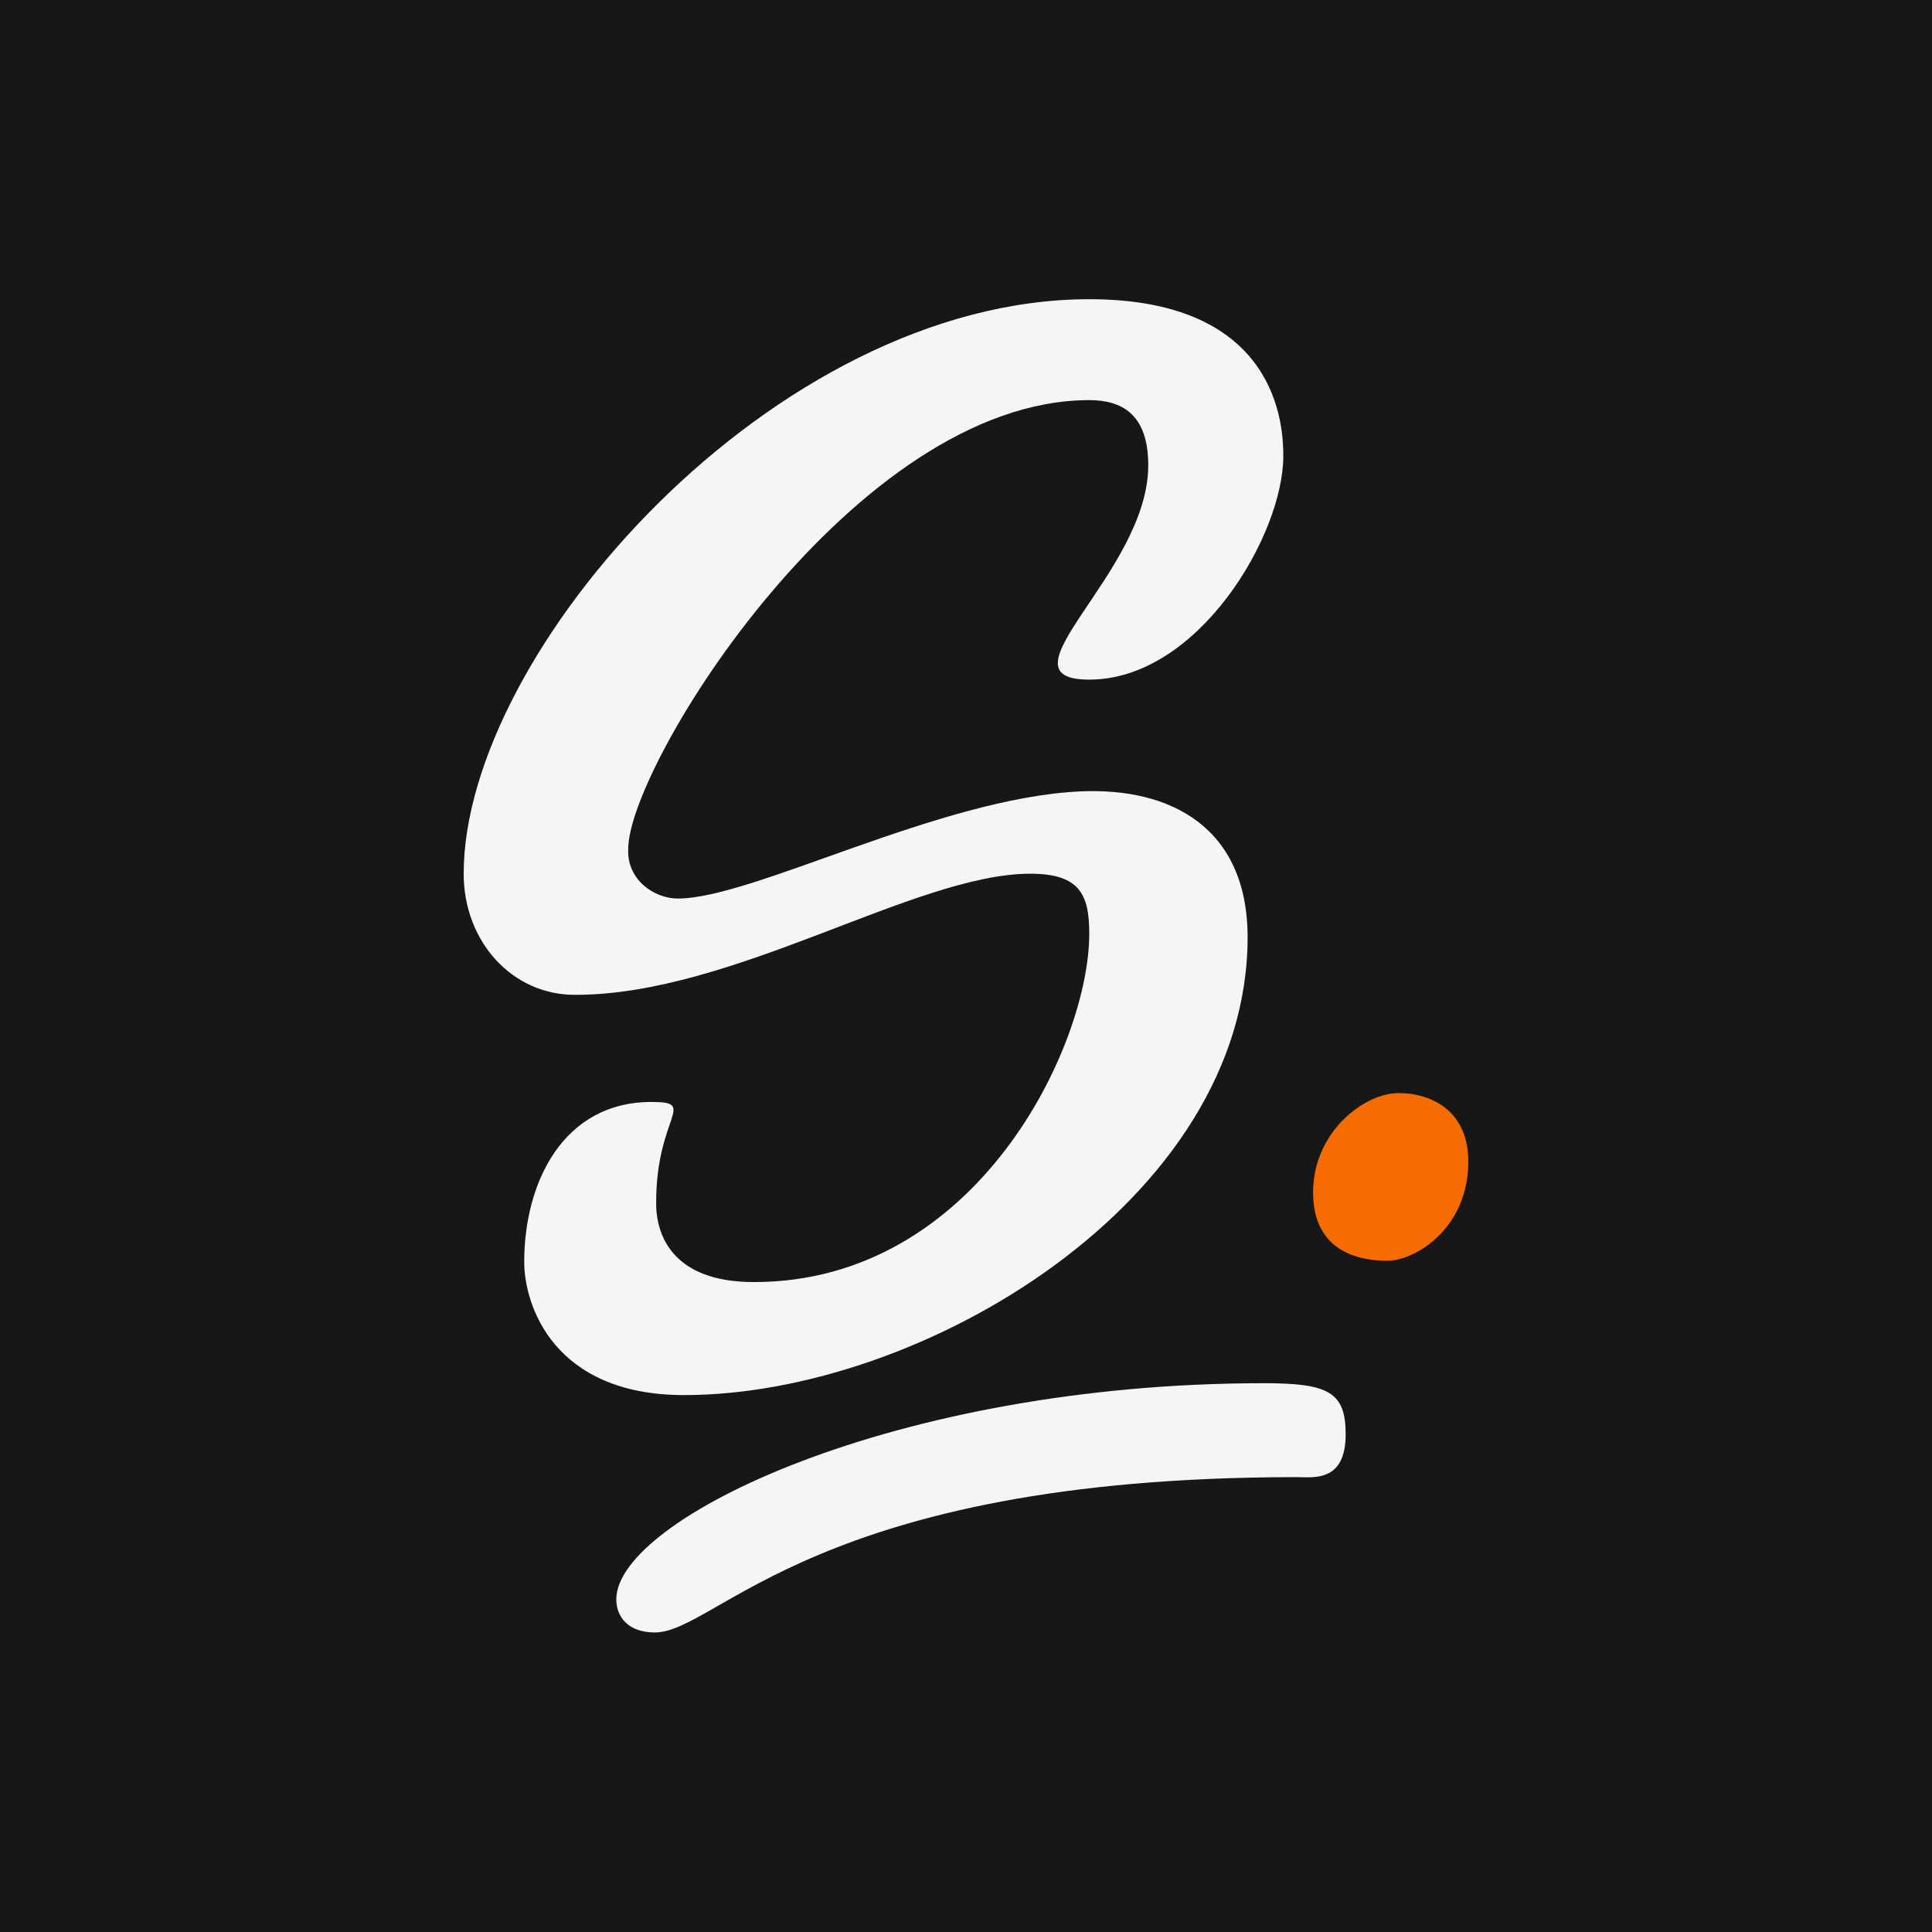
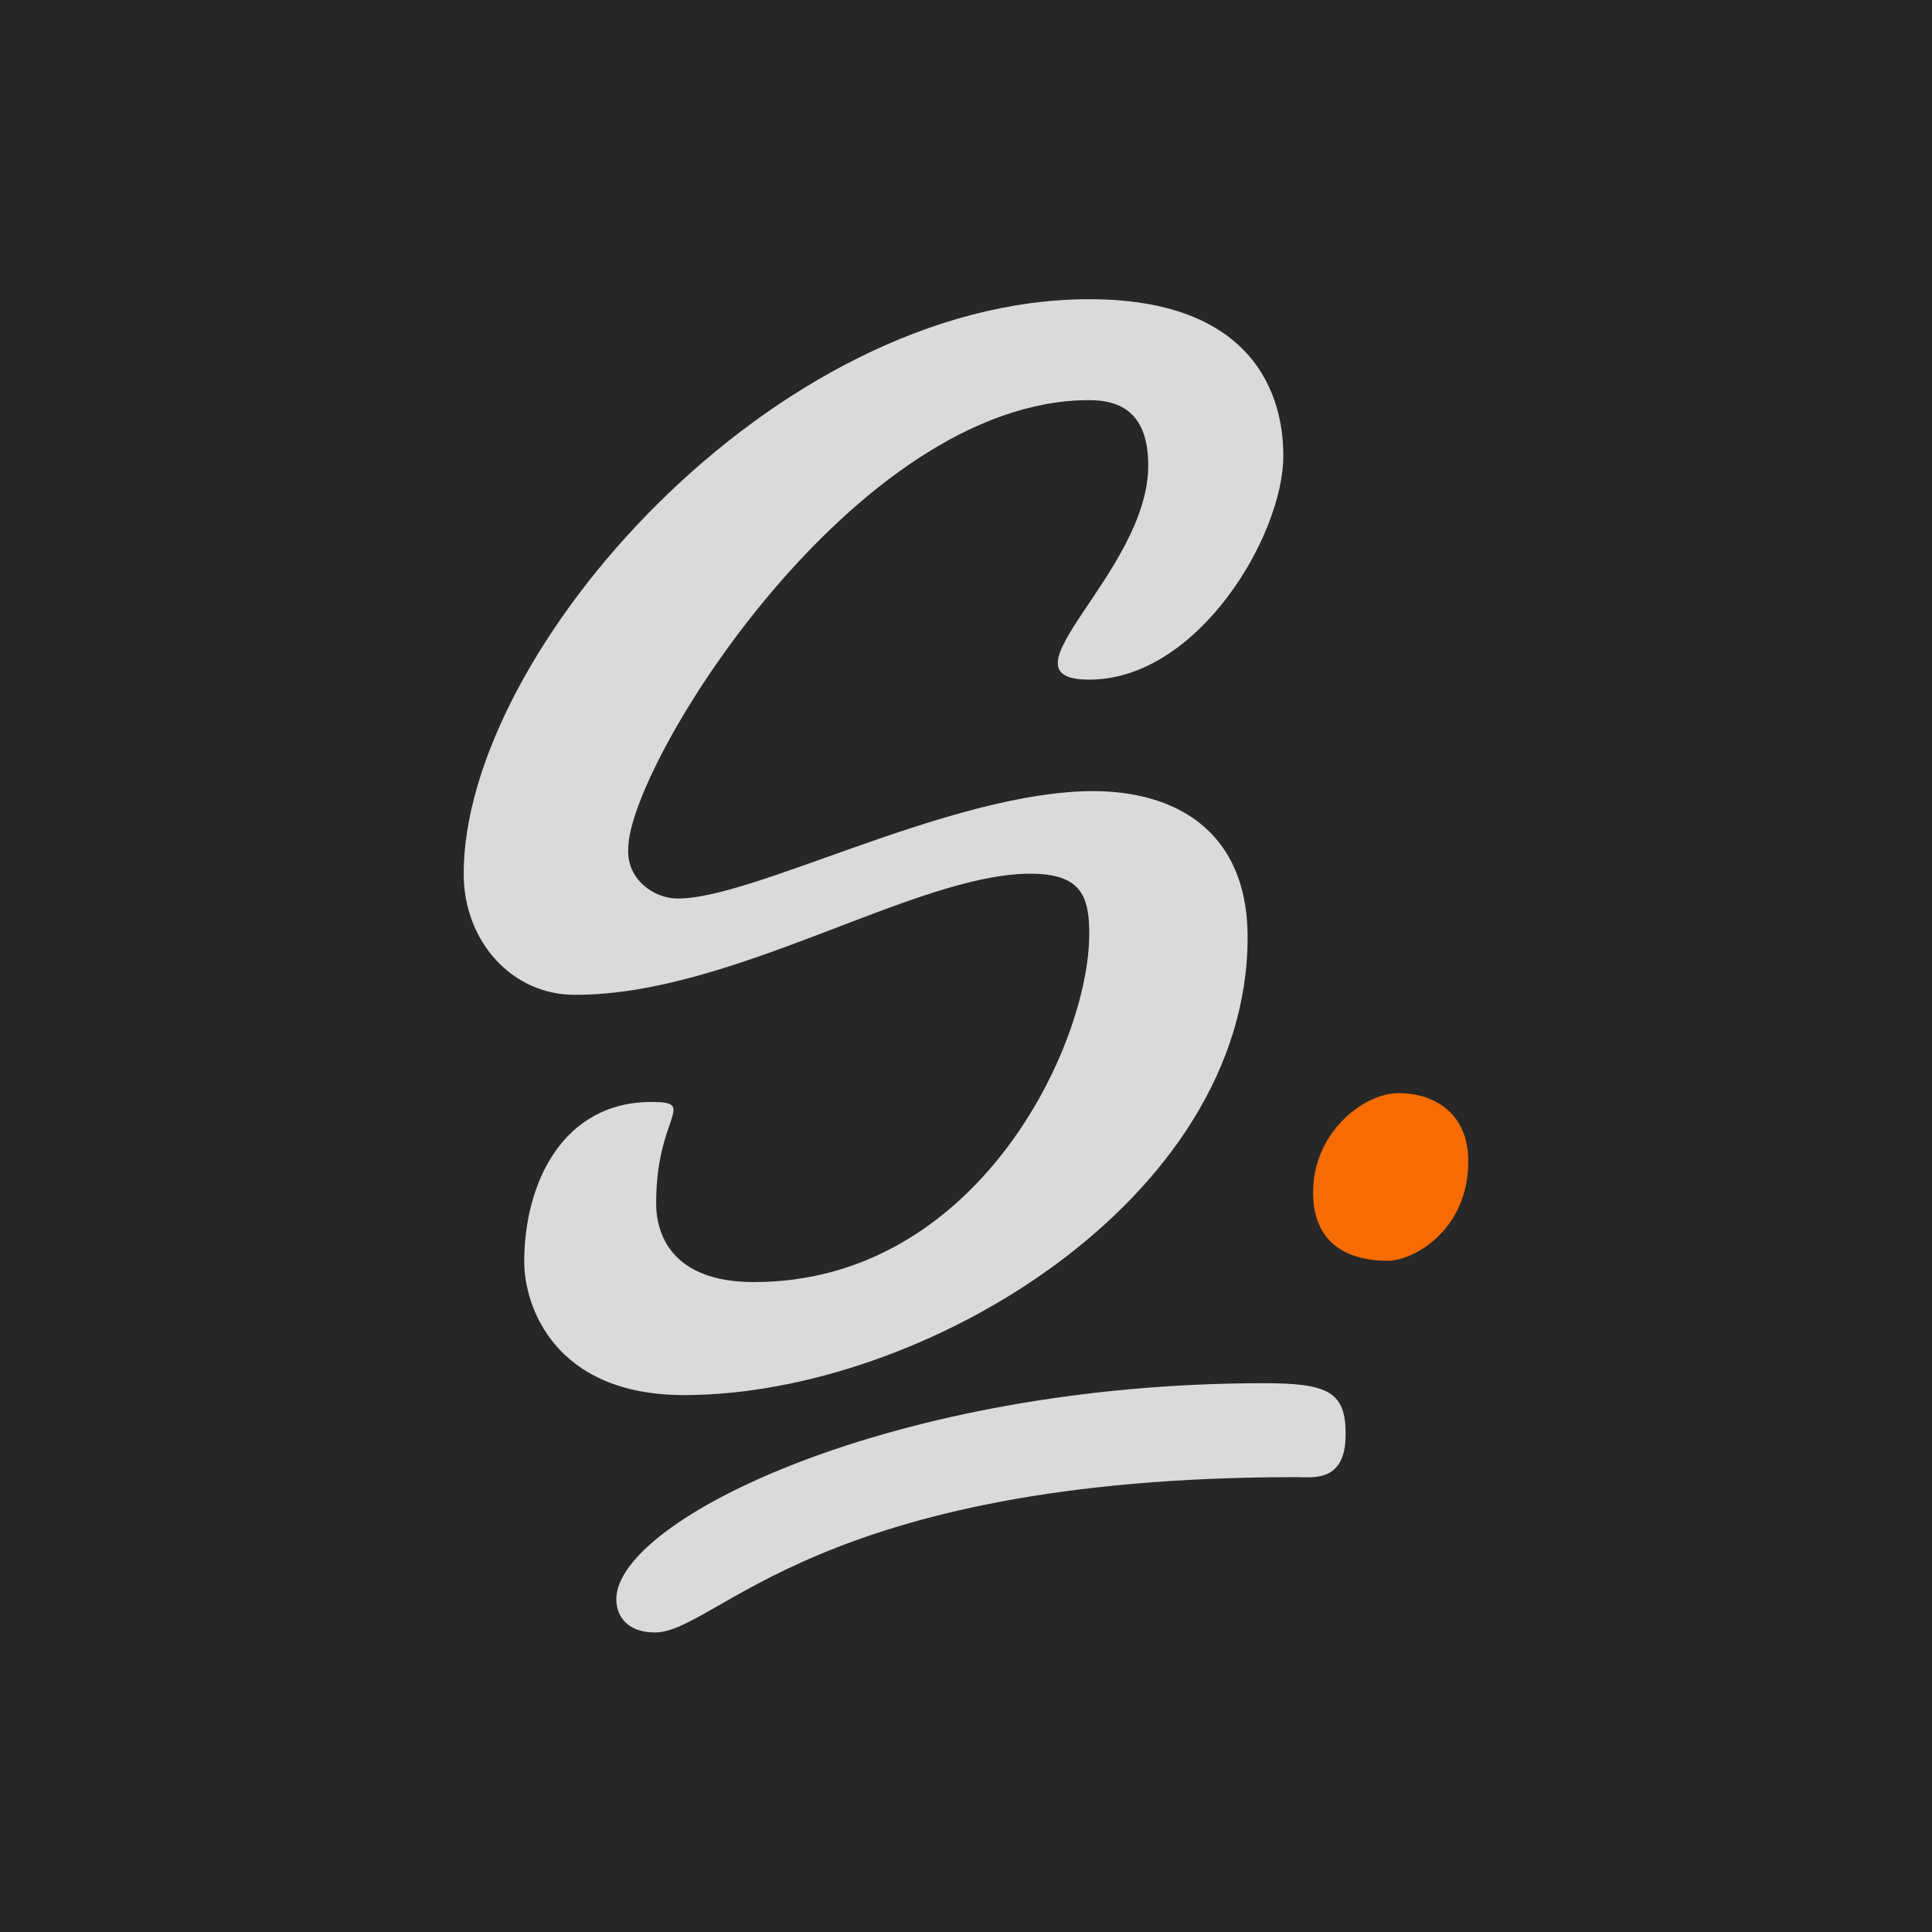
<svg xmlns="http://www.w3.org/2000/svg" width="500" height="500" viewBox="0 0 500 500" fill="none">
-   <rect width="500" height="500" fill="#171717" />
-   <path d="M169.454 422.479C162.625 422.479 159.5 418.5 159.499 413.896C159.497 393.176 231.499 357.971 327.152 357.972C343.878 357.972 348.258 360.32 348.258 371.17C348.258 383.7 339.898 382.281 335.517 382.281C210.999 382.281 185.709 422.479 169.454 422.479Z" fill="#F5F5F5" />
-   <path d="M281.901 77.434C330.913 77.434 332.118 110.385 332.118 118.02C332.118 138.514 310.051 175.885 281.901 175.885C257.008 175.885 297.167 148.206 297.167 120.431C297.167 106.816 289.936 103.553 281.901 103.553C221.137 103.553 162.584 197.986 162.584 219.686C162.183 227.616 169.236 232.545 175.44 232.545C194.795 232.545 242.967 206.539 279.491 204.818C302.856 203.717 322.878 214.06 322.878 242.591C322.878 310.502 238.915 361.048 177.047 361.048C143.301 361.048 135.668 337.828 135.668 326.576C135.668 306.082 145.711 285.186 168.61 285.186C180.663 285.186 169.816 288.803 169.816 311.148C169.703 319.21 173.681 331.8 195.125 331.8C252.976 331.8 281.901 270.555 281.901 241.622C281.901 231.576 279.491 226.115 266.635 226.115C236.906 226.115 189.903 257.459 148.925 257.459C132.694 257.583 120 243.797 120 226.115C120 168.652 200.348 77.434 281.901 77.434Z" fill="#F5F5F5" />
+   <rect width="500" height="500" fill="#272727" />
+   <path d="M169.454 422.479C162.625 422.479 159.5 418.5 159.499 413.896C159.497 393.176 231.499 357.971 327.152 357.972C343.878 357.972 348.258 360.32 348.258 371.17C348.258 383.7 339.898 382.281 335.517 382.281C210.999 382.281 185.709 422.479 169.454 422.479Z" fill="#DADADA" />
+   <path d="M281.901 77.434C330.913 77.434 332.118 110.385 332.118 118.02C332.118 138.514 310.051 175.885 281.901 175.885C257.008 175.885 297.167 148.206 297.167 120.431C297.167 106.816 289.936 103.553 281.901 103.553C221.137 103.553 162.584 197.986 162.584 219.686C162.183 227.616 169.236 232.545 175.44 232.545C194.795 232.545 242.967 206.539 279.491 204.818C302.856 203.717 322.878 214.06 322.878 242.591C322.878 310.502 238.915 361.048 177.047 361.048C143.301 361.048 135.668 337.828 135.668 326.576C135.668 306.082 145.711 285.186 168.61 285.186C180.663 285.186 169.816 288.803 169.816 311.148C169.703 319.21 173.681 331.8 195.125 331.8C252.976 331.8 281.901 270.555 281.901 241.622C281.901 231.576 279.491 226.115 266.635 226.115C236.906 226.115 189.903 257.459 148.925 257.459C132.694 257.583 120 243.797 120 226.115C120 168.652 200.348 77.434 281.901 77.434Z" fill="#DADADA" />
  <path d="M379.998 300.572C379.998 318.253 365.937 326.29 359.108 326.29C352.278 326.29 339.824 324.28 339.824 308.609C339.824 292.937 353.082 282.891 361.92 282.891C370.758 282.891 379.998 287.713 379.998 300.572Z" fill="#F66B02" />
</svg>
